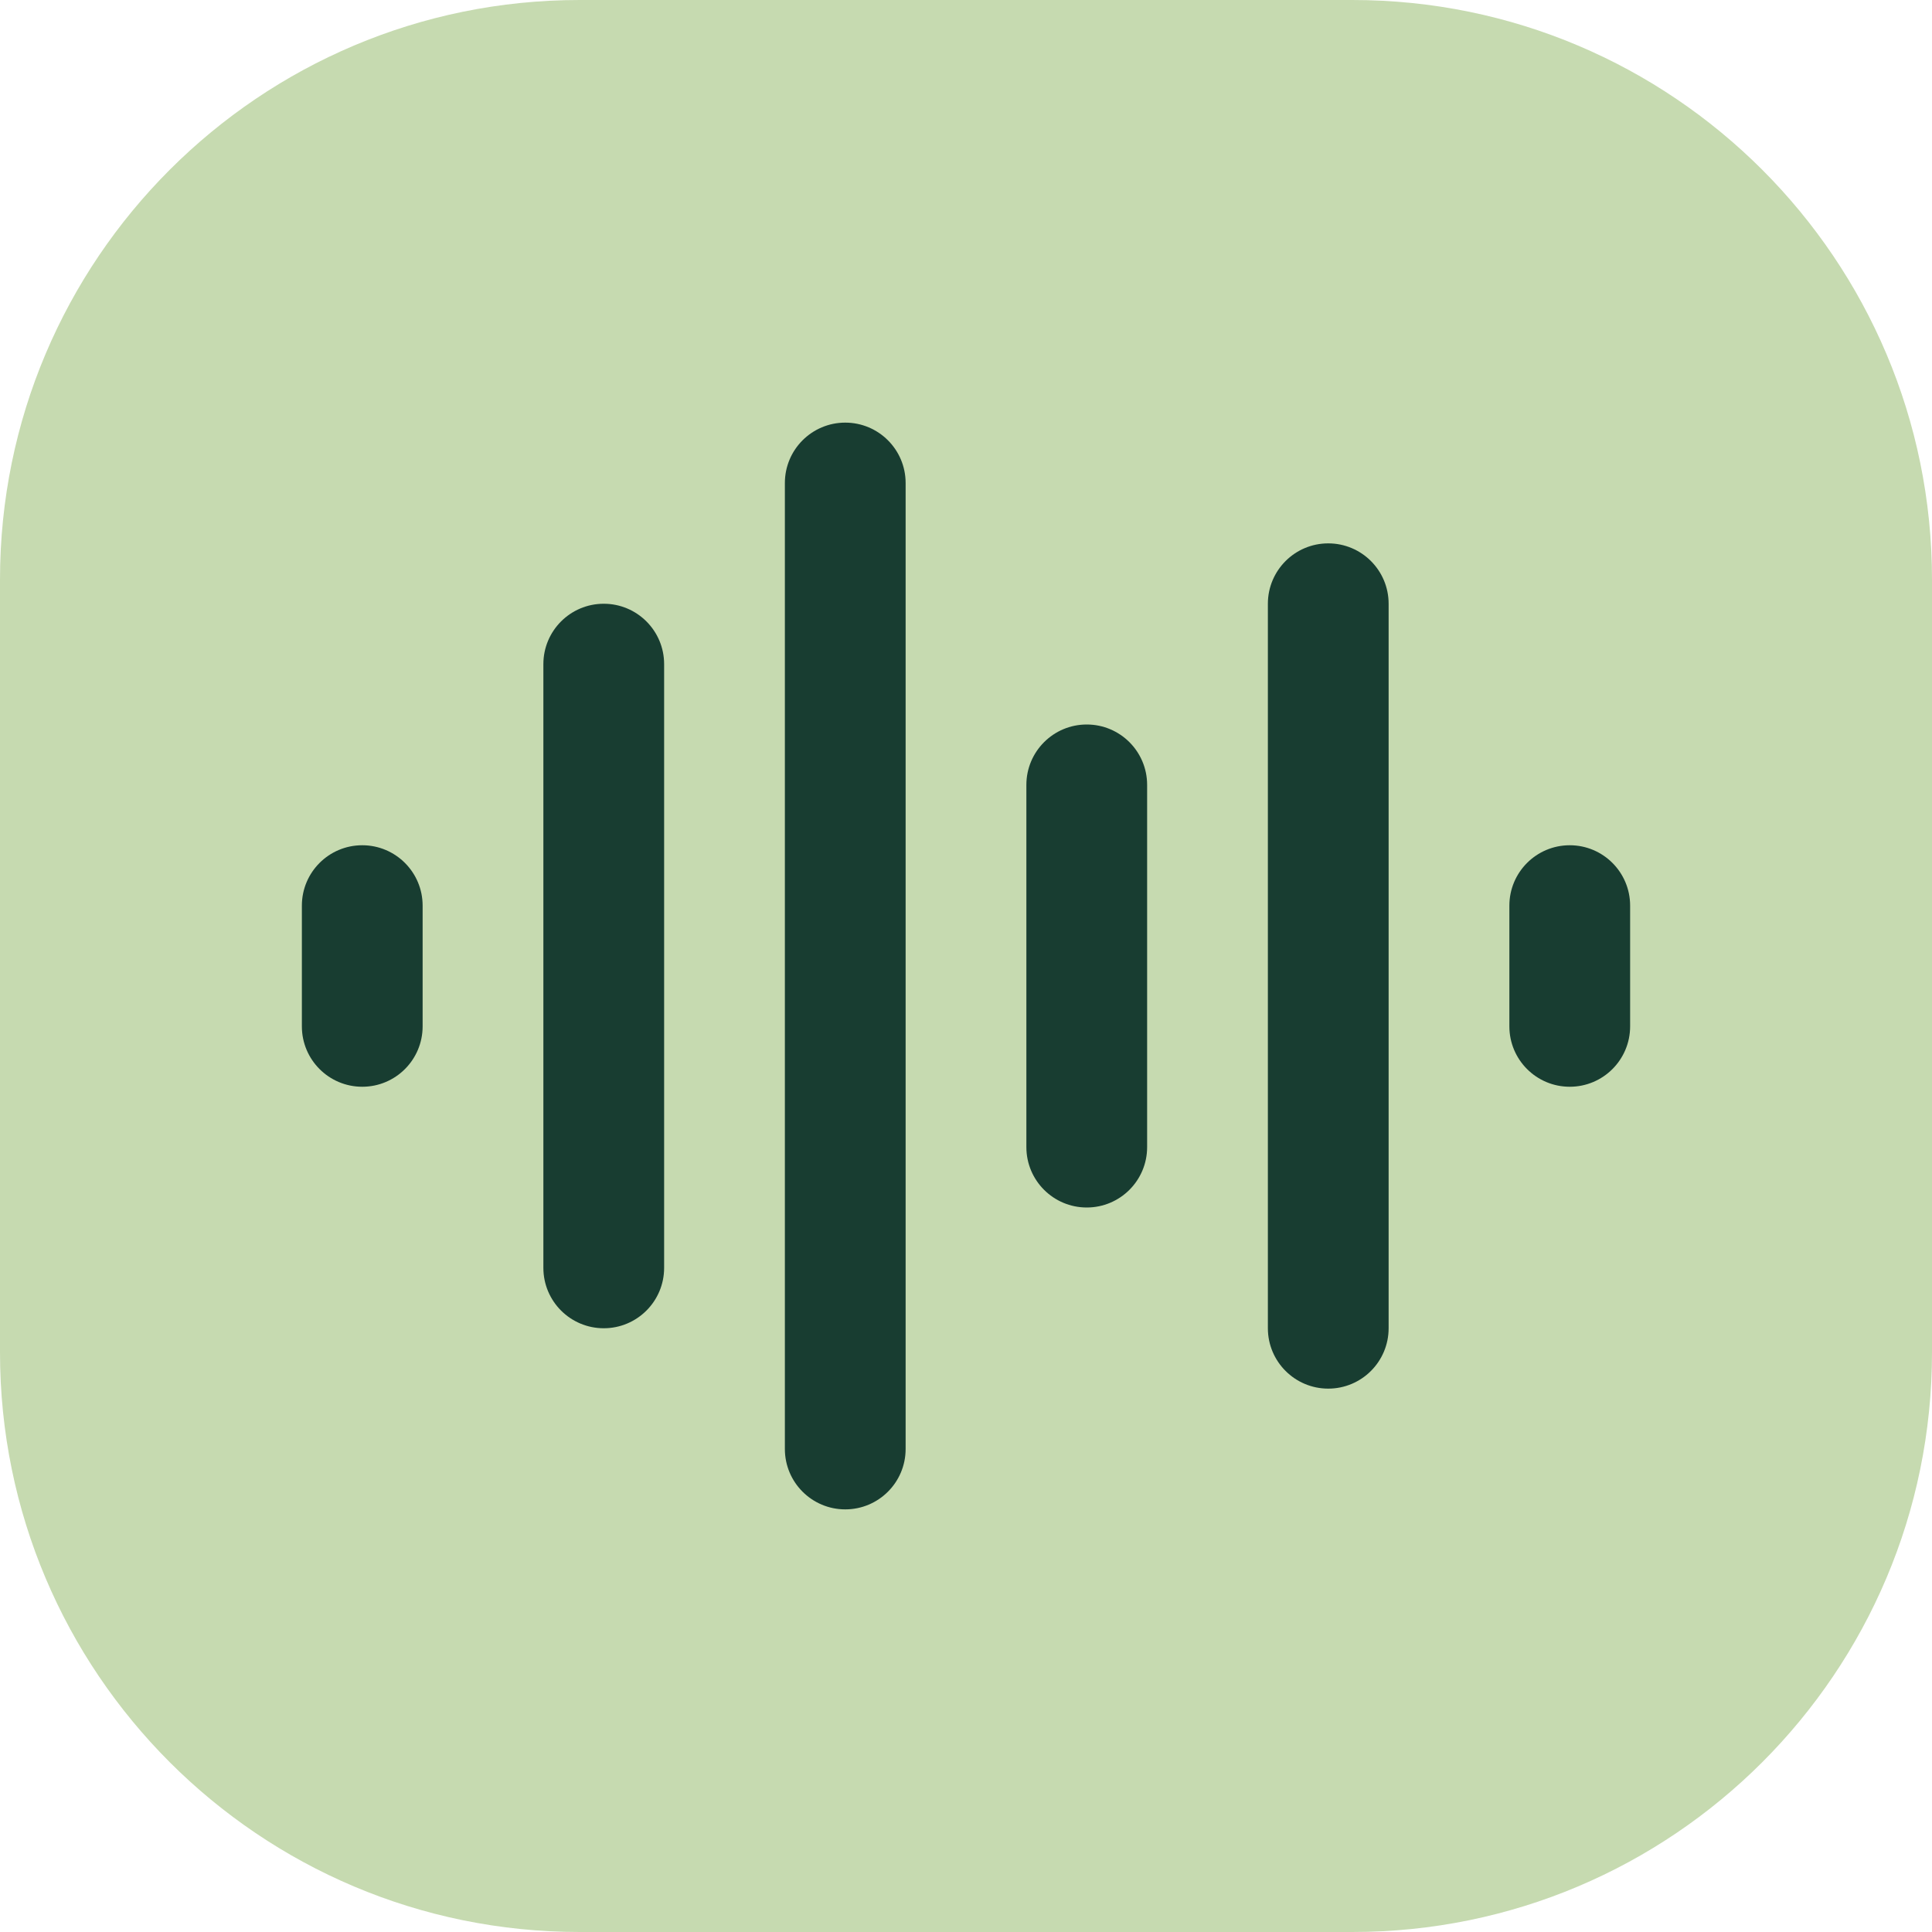
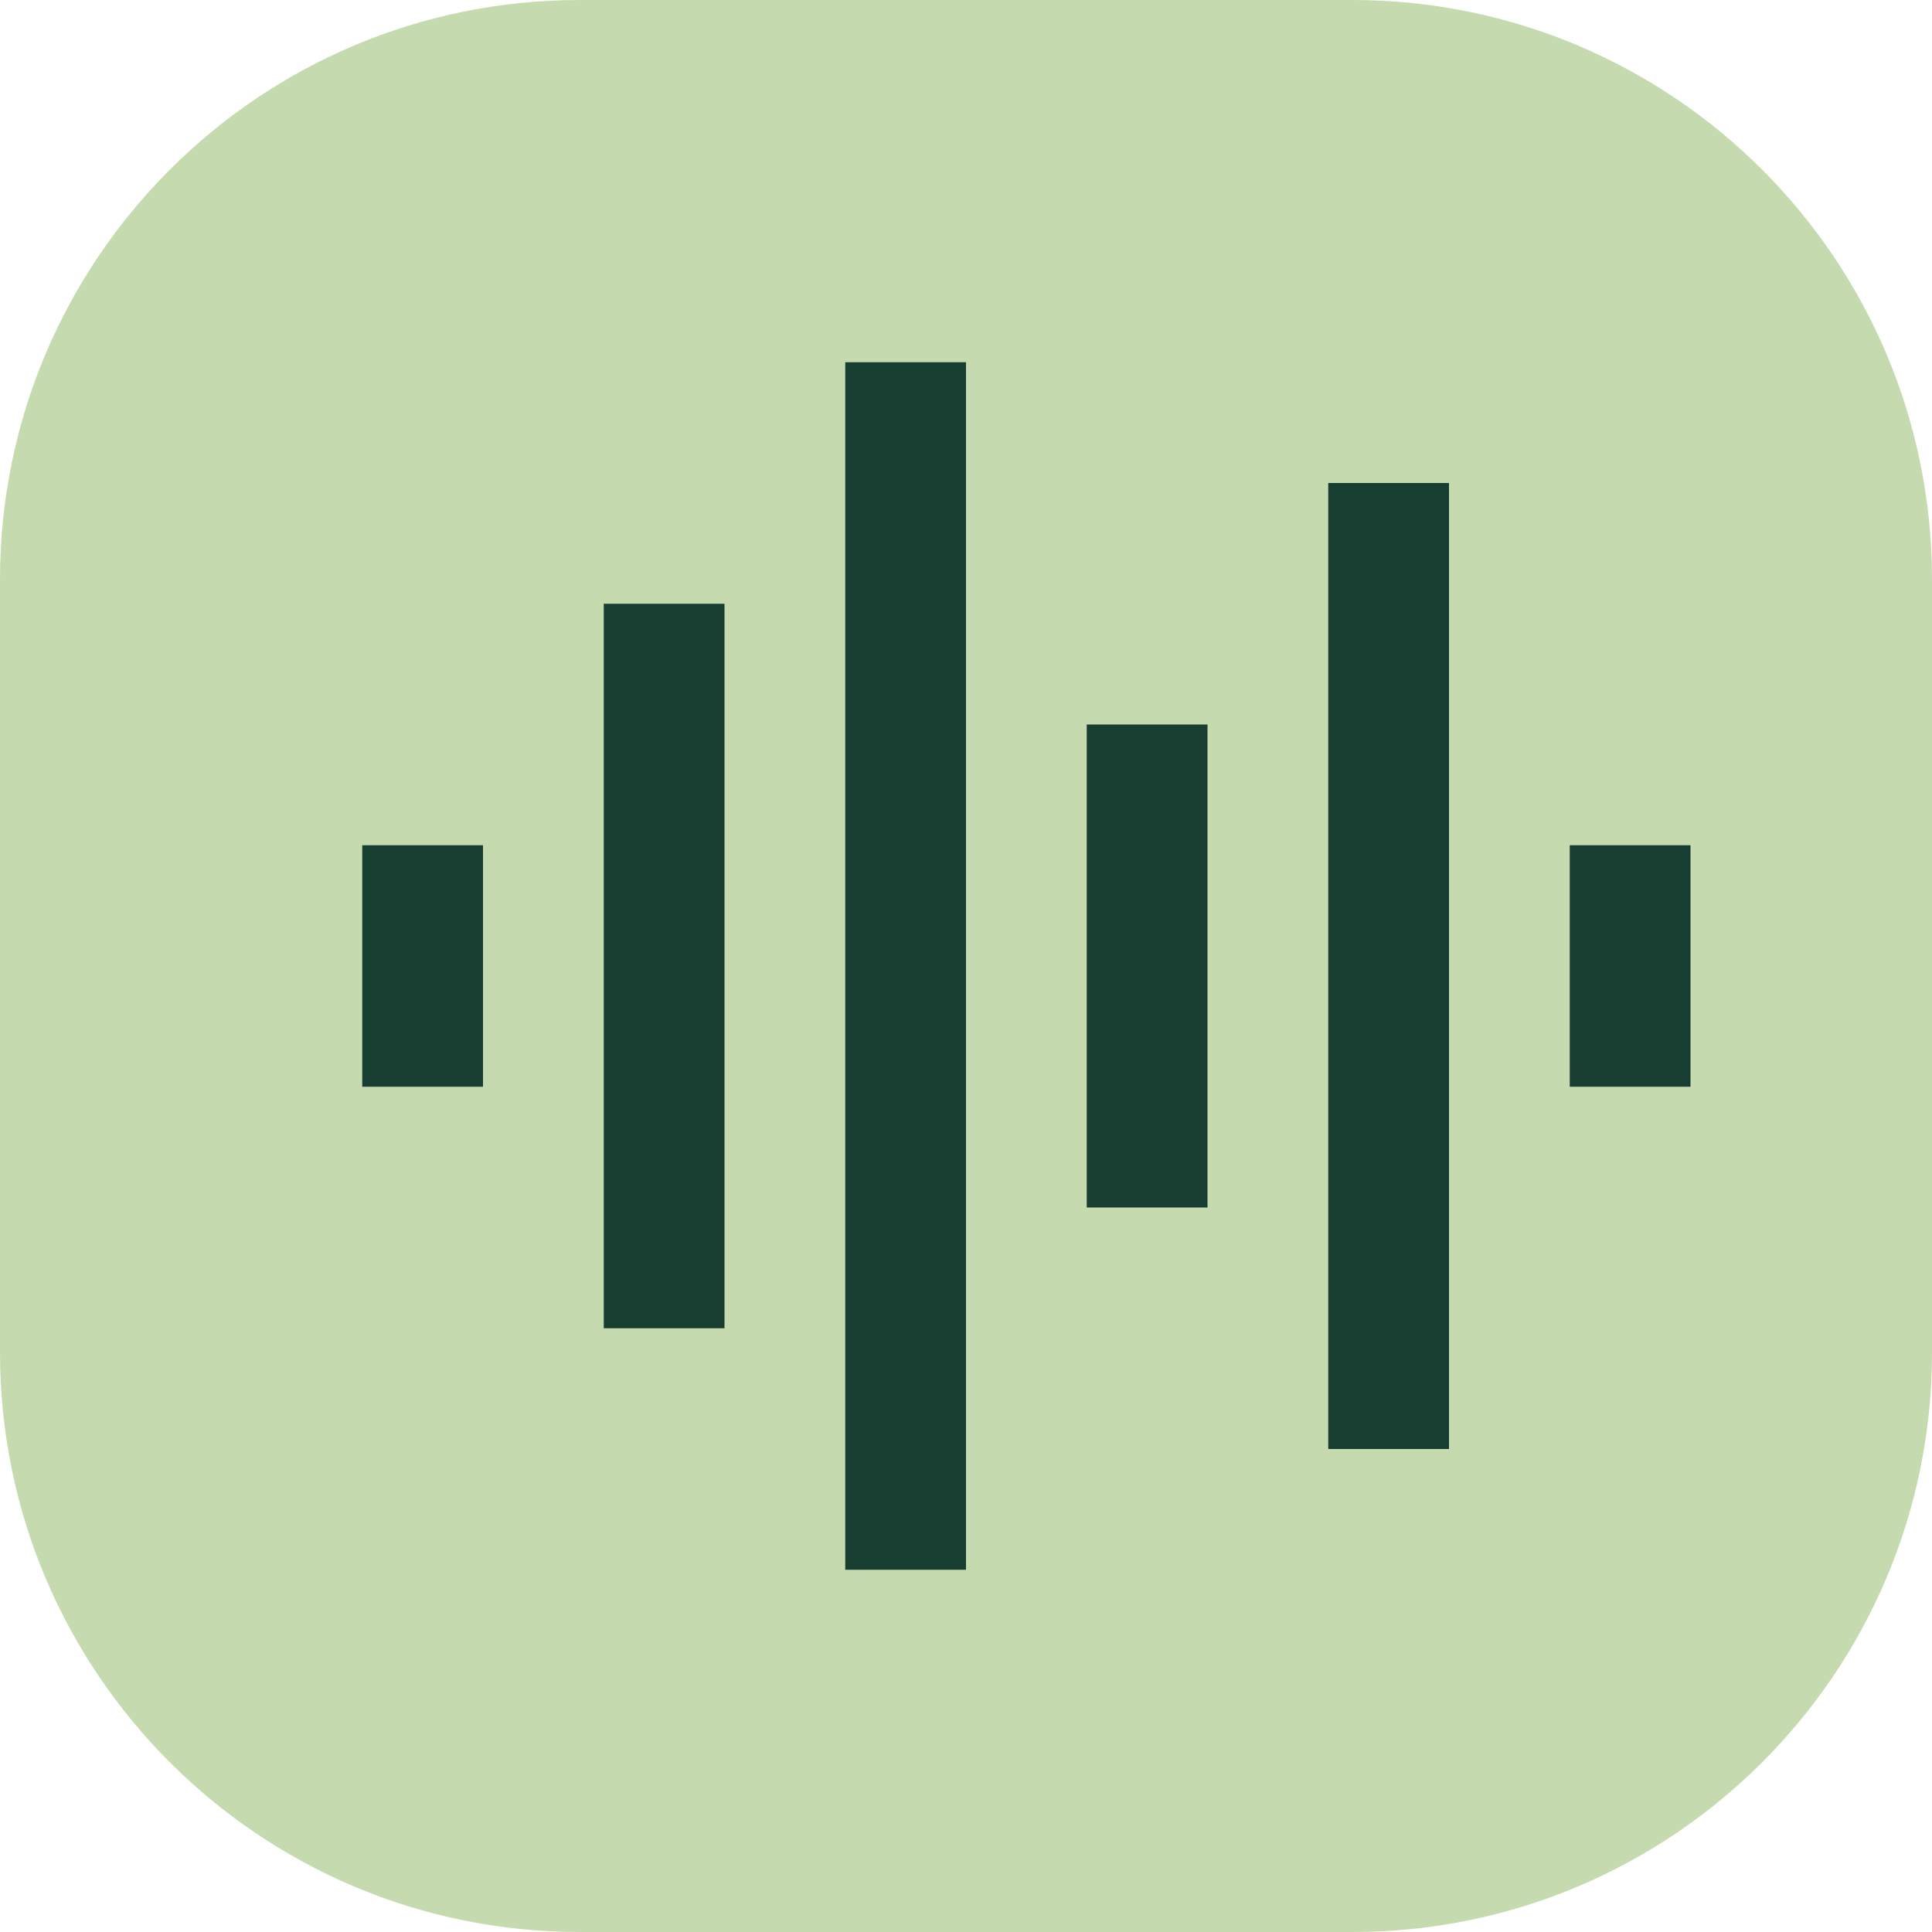
<svg xmlns="http://www.w3.org/2000/svg" width="32" height="32" viewBox="0 0 32 32">
  <rect width="32" height="32" rx="9.6" fill="#c6dab0" />
  <g fill="#183d31">
-     <rect x="5" y="14" width="2" height="4" rx="1" />
-     <rect x="9" y="10" width="2" height="12" rx="1" />
-     <rect x="13" y="7" width="2" height="18" rx="1" />
-     <rect x="17" y="12" width="2" height="8" rx="1" />
-     <rect x="21" y="9" width="2" height="14" rx="1" />
-     <rect x="25" y="14" width="2" height="4" rx="1" />
+     <rect x="6" y="14" width="2" height="4" />
+     <rect x="10" y="10" width="2" height="12" />
+     <rect x="14" y="6" width="2" height="20" />
+     <rect x="18" y="12" width="2" height="8" />
+     <rect x="22" y="8" width="2" height="16" />
+     <rect x="26" y="14" width="2" height="4" />
  </g>
</svg>
